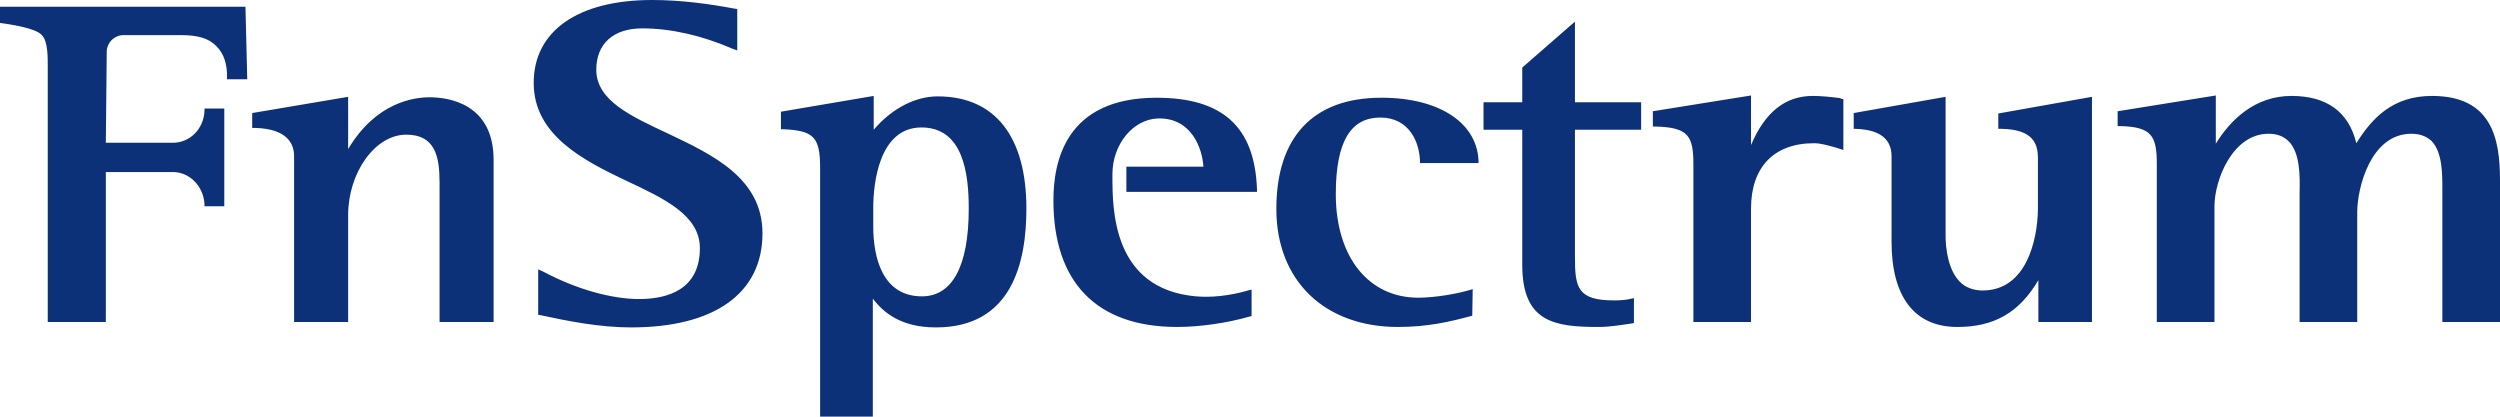
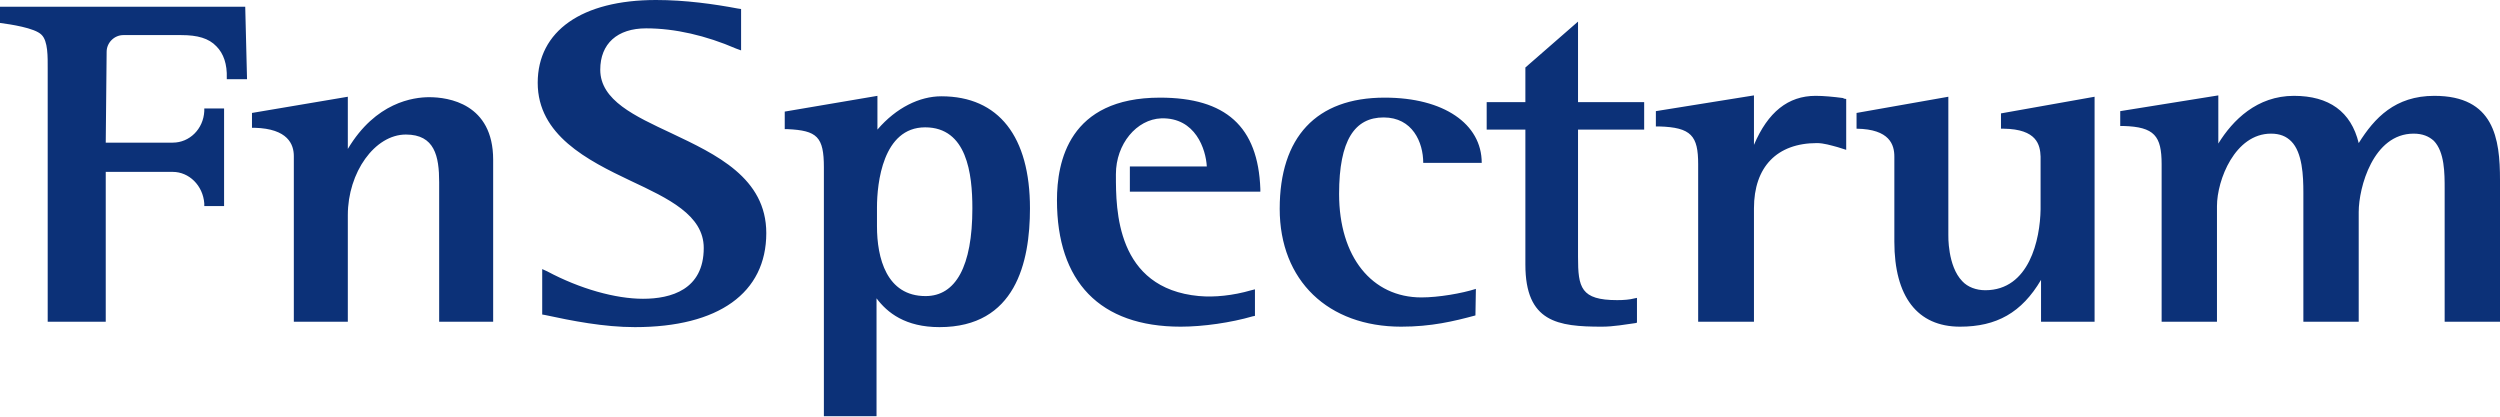
- <svg xmlns="http://www.w3.org/2000/svg" width="222.04" height="37" viewBox="26 -715 5551 925">
-   <path fill="#0C3178" d="M26 -700V-664C49 -661 103 -653 118 -638C133 -624 132 -588 132 -562V0H261V-333H410C446 -333 477 -303 480 -263V-257H524V-474H480V-468C478 -428 447 -398 410 -398H261L263 -600C263 -620 280 -637 300 -637H429C465 -637 490 -630 507 -612C523 -596 531 -572 530 -542V-539H575L571 -700H26ZM980 -499C945 -499 861 -488 799 -384V-500L586 -464V-431H592C666 -429 679 -394 679 -368V0H799V-237C799 -332 859 -416 928 -416C992 -416 1002 -368 1002 -310V0H1122V-360C1122 -485 1022 -499 980 -499ZM1508 -419C1427 -457 1350 -492 1350 -560C1350 -618 1388 -652 1452 -652C1516 -652 1585 -636 1652 -607L1663 -603V-695L1656 -696C1603 -706 1539 -715 1474 -715C1309 -715 1211 -646 1211 -531C1211 -415 1321 -359 1418 -313C1501 -274 1580 -237 1580 -164C1580 -71 1507 -51 1445 -51C1384 -51 1305 -73 1232 -112L1221 -117V-16L1227 -15C1287 -2 1358 12 1427 12C1613 12 1719 -64 1719 -197C1719 -320 1607 -372 1508 -419ZM2108 -501C2060 -501 2008 -476 1966 -427V-502L1760 -467V-428H1766C1832 -425 1847 -411 1847 -343V210H1964V-52C1988 -20 2028 12 2104 12C2273 12 2305 -132 2305 -252C2305 -411 2236 -501 2108 -501ZM2177 -252C2177 -123 2140 -57 2073 -57C1986 -57 1965 -142 1965 -212V-254C1965 -308 1978 -432 2072 -432C2165 -432 2177 -329 2177 -252ZM2681 -57C2496 -74 2496 -250 2496 -325V-328C2496 -395 2542 -450 2597 -452C2673 -454 2696 -383 2698 -345H2527V-289H2817V-295C2812 -434 2740 -498 2594 -498C2391 -498 2365 -355 2365 -270C2365 -89 2460 11 2640 11C2690 11 2752 2 2800 -12L2805 -13V-72L2797 -70C2756 -58 2714 -54 2682 -57H2681ZM3093 -498C2941 -498 2860 -410 2860 -251C2860 -91 2968 11 3130 11C3197 11 3247 -1 3295 -14L3296 -73C3265 -63 3213 -54 3175 -54C3065 -54 2992 -144 2992 -284C2992 -404 3027 -454 3091 -454C3155 -454 3179 -399 3179 -353H3309C3309 -440 3224 -498 3094 -498H3093ZM3523 -667 3406 -565V-488H3320V-427H3406V-127C3406 1 3478 11 3576 11C3602 11 3629 6 3651 3L3654 2V-53L3649 -52C3638 -49 3624 -48 3610 -48C3529 -48 3523 -76 3523 -144V-427H3670V-488H3523V-667ZM4113 -497C4090 -500 4069 -502 4051 -502C3990 -502 3945 -466 3914 -393V-503L3696 -468V-434H3703C3775 -432 3786 -413 3786 -350V0H3914V-252C3914 -344 3965 -397 4054 -397C4069 -397 4085 -392 4100 -388L4119 -382V-495L4113 -496V-497ZM4463 -429H4469C4543 -428 4550 -393 4551 -367V-250C4550 -183 4526 -70 4428 -70C4408 -70 4389 -77 4377 -90C4344 -124 4346 -192 4346 -193V-500L4142 -464V-429C4216 -428 4226 -393 4226 -367V-178C4226 -56 4277 11 4372 11C4453 11 4509 -20 4552 -93V0H4671V-500L4463 -463V-429ZM5426 -502C5339 -502 5293 -453 5258 -397C5241 -467 5192 -502 5114 -502C5032 -502 4978 -448 4946 -396V-503L4728 -468V-435H4735C4804 -433 4815 -413 4815 -350V0H4943V-257C4943 -315 4983 -418 5063 -418C5083 -418 5097 -412 5108 -401C5133 -376 5133 -324 5132 -287C5132 -282 5132 -277 5132 -272V0H5260V-244C5260 -298 5290 -418 5380 -418C5400 -418 5414 -412 5425 -402C5449 -377 5449 -330 5449 -295V0H5577V-315C5577 -407 5559 -502 5426 -502Z" />
+ <svg xmlns="http://www.w3.org/2000/svg" width="222.24" height="37" viewBox="26 -715 5556 925">
+   <path fill="#0C3178" d="M26 -700V-664C49 -661 103 -653 118 -638C133 -624 132 -588 132 -562V0H261V-333H410C446 -333 477 -303 480 -263V-257H524V-474H480V-468C478 -428 447 -398 410 -398H261L263 -600C263 -620 280 -637 300 -637H429C465 -637 490 -630 507 -612C523 -596 531 -572 530 -542V-539H575L571 -700H26ZM980 -499C945 -499 861 -488 799 -384V-500L586 -464V-431H592C666 -429 679 -394 679 -368V0H799V-237C799 -332 859 -416 928 -416C992 -416 1002 -368 1002 -310V0H1122V-360C1122 -485 1022 -499 980 -499ZM1518 -419C1437 -457 1360 -492 1360 -560C1360 -618 1398 -652 1462 -652C1526 -652 1595 -636 1662 -607L1673 -603V-695L1666 -696C1613 -706 1549 -715 1484 -715C1319 -715 1221 -646 1221 -531C1221 -415 1331 -359 1428 -313C1511 -274 1590 -237 1590 -164C1590 -71 1517 -51 1455 -51C1394 -51 1315 -73 1242 -112L1231 -117V-16L1237 -15C1297 -2 1368 12 1437 12C1623 12 1729 -64 1729 -197C1729 -320 1617 -372 1518 -419ZM2118 -501C2070 -501 2018 -476 1976 -427V-502L1770 -467V-428H1776C1842 -425 1857 -411 1857 -343V210H1974V-52C1998 -20 2038 12 2114 12C2283 12 2315 -132 2315 -252C2315 -411 2246 -501 2118 -501ZM2187 -252C2187 -123 2150 -57 2083 -57C1996 -57 1975 -142 1975 -212V-254C1975 -308 1988 -432 2082 -432C2175 -432 2187 -329 2187 -252ZM2691 -57C2506 -74 2506 -250 2506 -325V-328C2506 -395 2552 -450 2607 -452C2683 -454 2706 -383 2708 -345H2537V-289H2827V-295C2822 -434 2750 -498 2604 -498C2401 -498 2375 -355 2375 -270C2375 -89 2470 11 2650 11C2700 11 2762 2 2810 -12L2815 -13V-72L2807 -70C2766 -58 2724 -54 2692 -57H2691ZM3103 -498C2951 -498 2870 -410 2870 -251C2870 -91 2978 11 3140 11C3207 11 3257 -1 3305 -14L3306 -73C3275 -63 3223 -54 3185 -54C3075 -54 3002 -144 3002 -284C3002 -404 3037 -454 3101 -454C3165 -454 3189 -399 3189 -353H3319C3319 -440 3234 -498 3104 -498H3103ZM3533 -667 3416 -565V-488H3330V-427H3416V-127C3416 1 3488 11 3586 11C3612 11 3639 6 3661 3L3664 2V-53L3659 -52C3648 -49 3634 -48 3620 -48C3539 -48 3533 -76 3533 -144V-427H3680V-488H3533V-667ZM4123 -497C4100 -500 4079 -502 4061 -502C4000 -502 3955 -466 3924 -393V-503L3706 -468V-434H3713C3785 -432 3800 -413 3800 -350V0H3924V-252C3924 -344 3975 -397 4064 -397C4079 -397 4095 -392 4110 -388L4129 -382V-495L4123 -496V-497ZM4473 -429H4479C4553 -428 4560 -393 4561 -367V-250C4560 -183 4536 -70 4438 -70C4418 -70 4399 -77 4387 -90C4354 -124 4356 -192 4356 -193V-500L4152 -464V-429C4226 -428 4236 -393 4236 -367V-178C4236 -56 4287 11 4382 11C4463 11 4519 -20 4562 -93V0H4681V-500L4473 -463V-429ZM5436 -502C5349 -502 5303 -453 5268 -397C5251 -467 5202 -502 5124 -502C5042 -502 4988 -448 4956 -396V-503L4738 -468V-435H4745C4814 -433 4830 -413 4830 -350V0H4953V-257C4953 -315 4993 -418 5073 -418C5093 -418 5107 -412 5118 -401C5143 -376 5145 -324 5145 -287C5145 -282 5145 -277 5145 -272V0H5268V-244C5268 -298 5300 -418 5390 -418C5410 -418 5424 -412 5435 -402C5459 -377 5459 -330 5459 -295V0H5582V-315C5582 -407 5569 -502 5436 -502Z" />
</svg>
